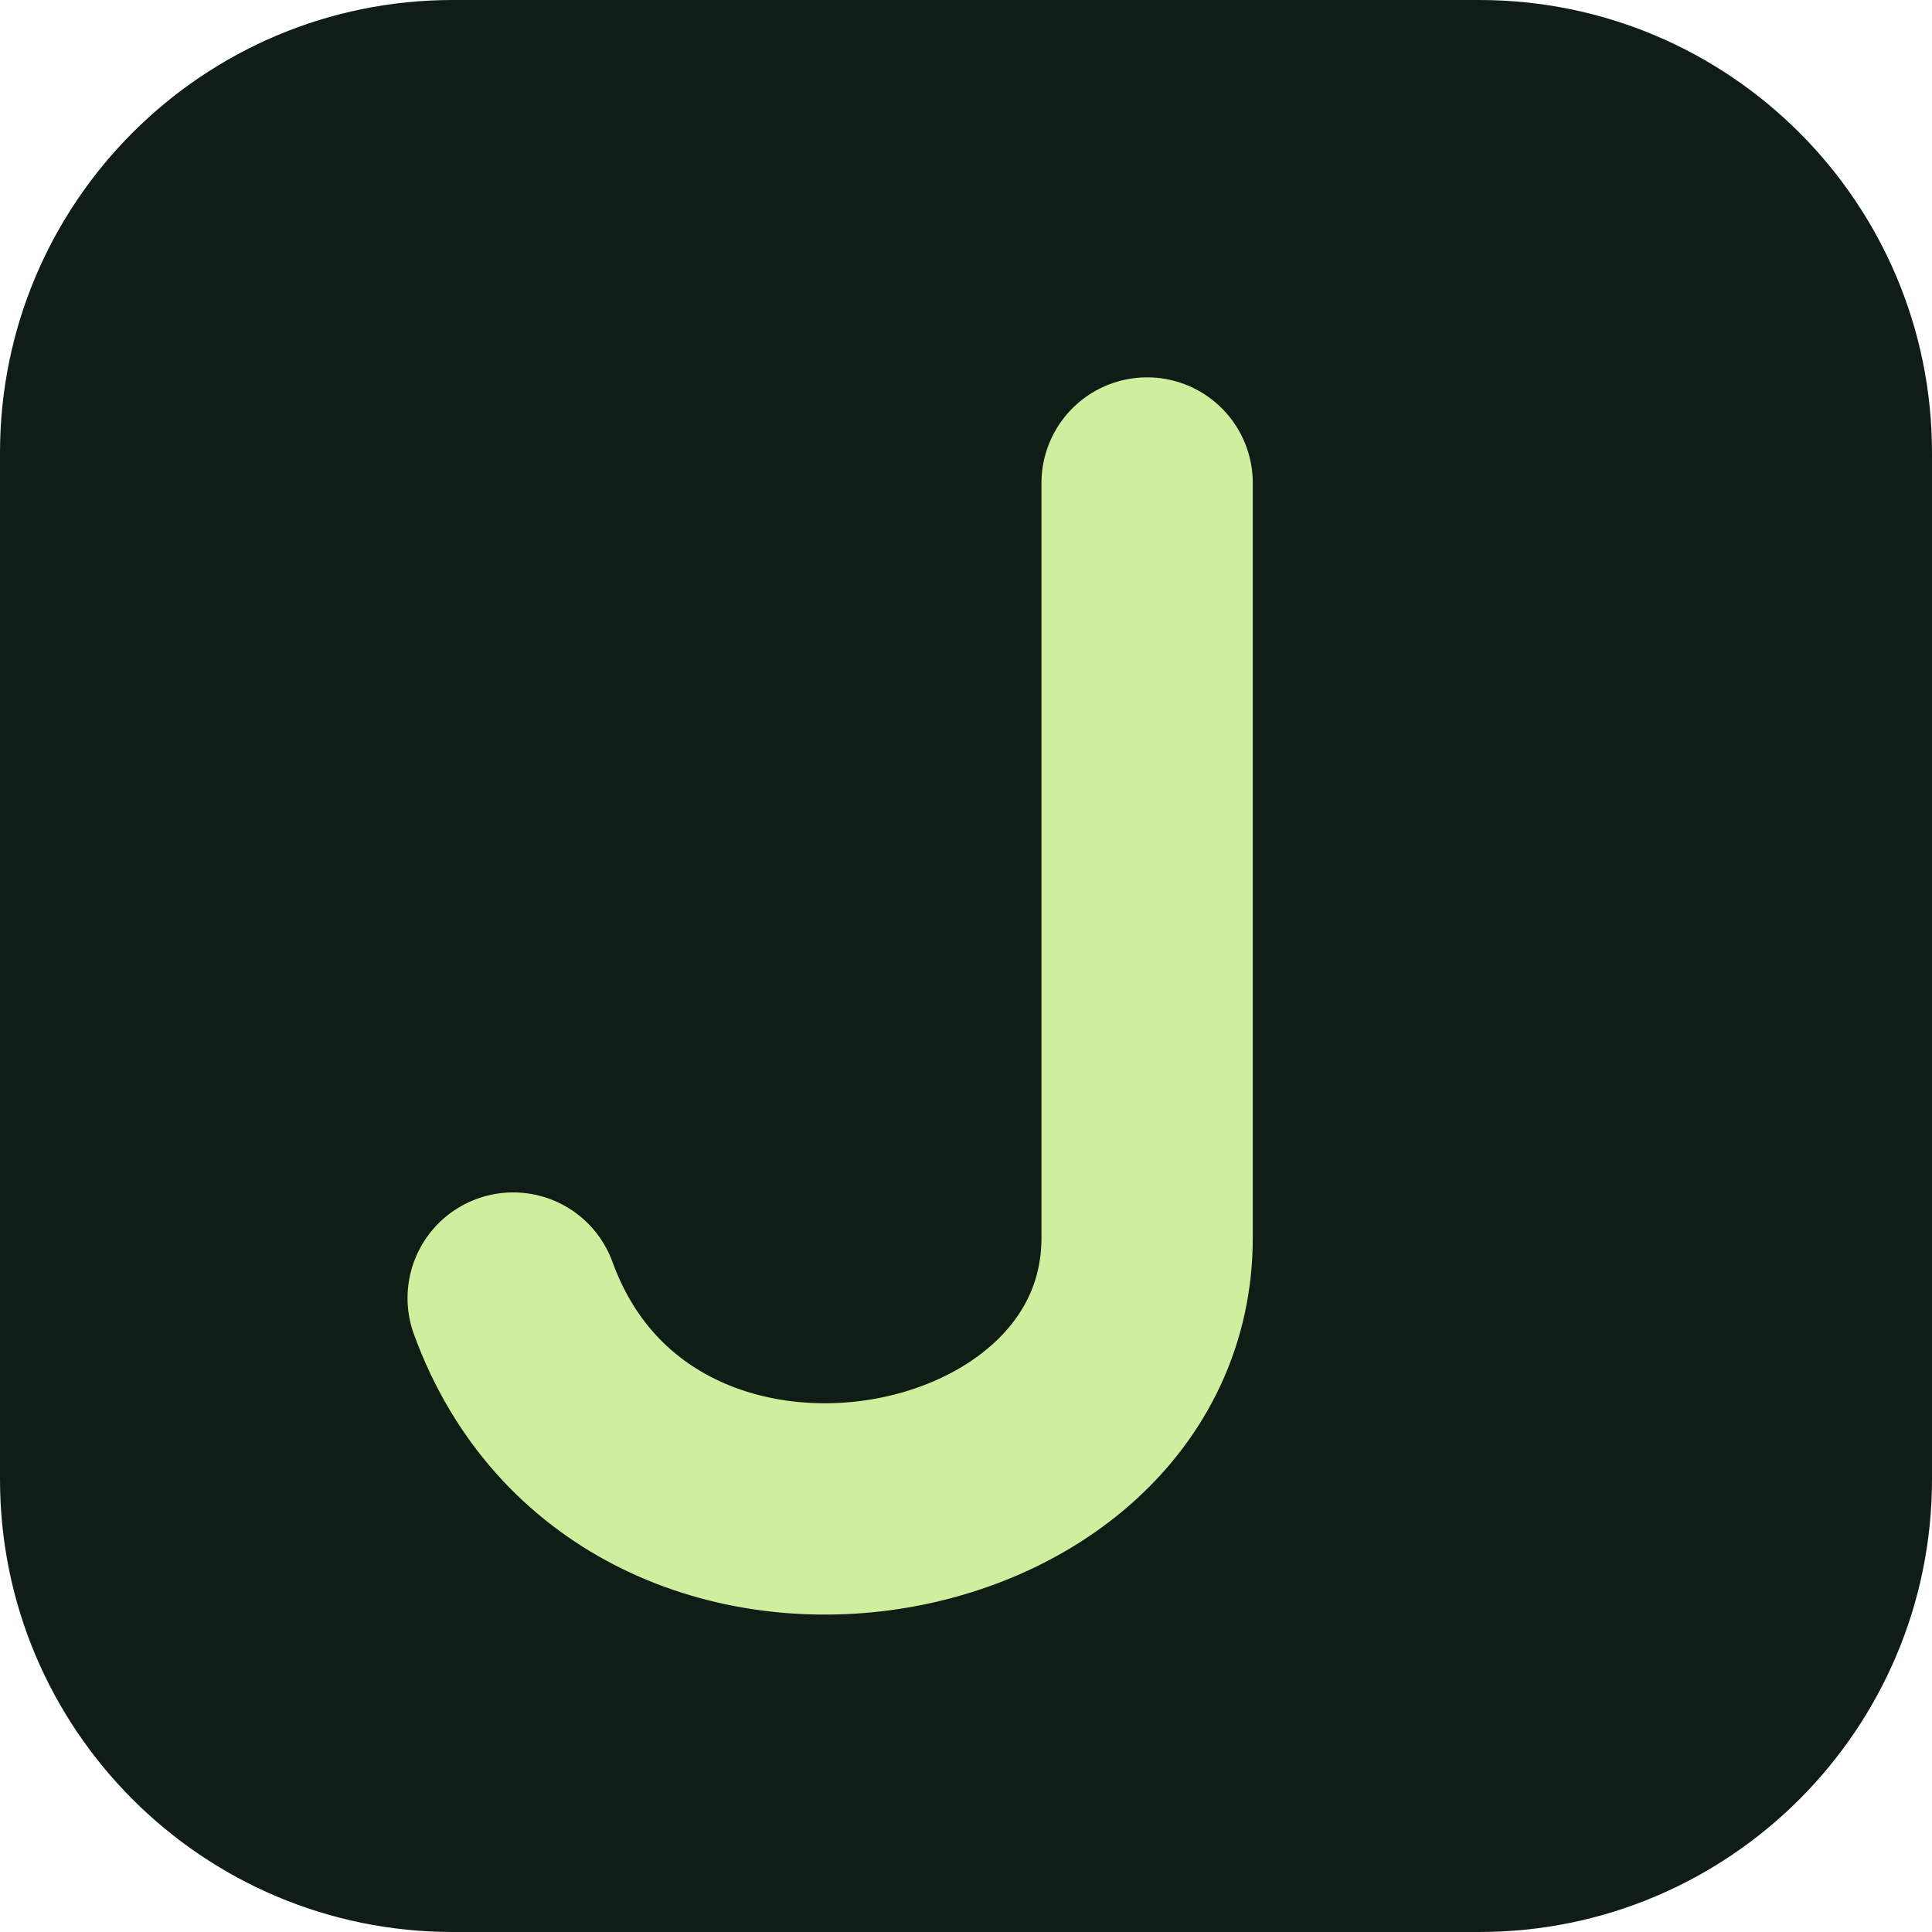
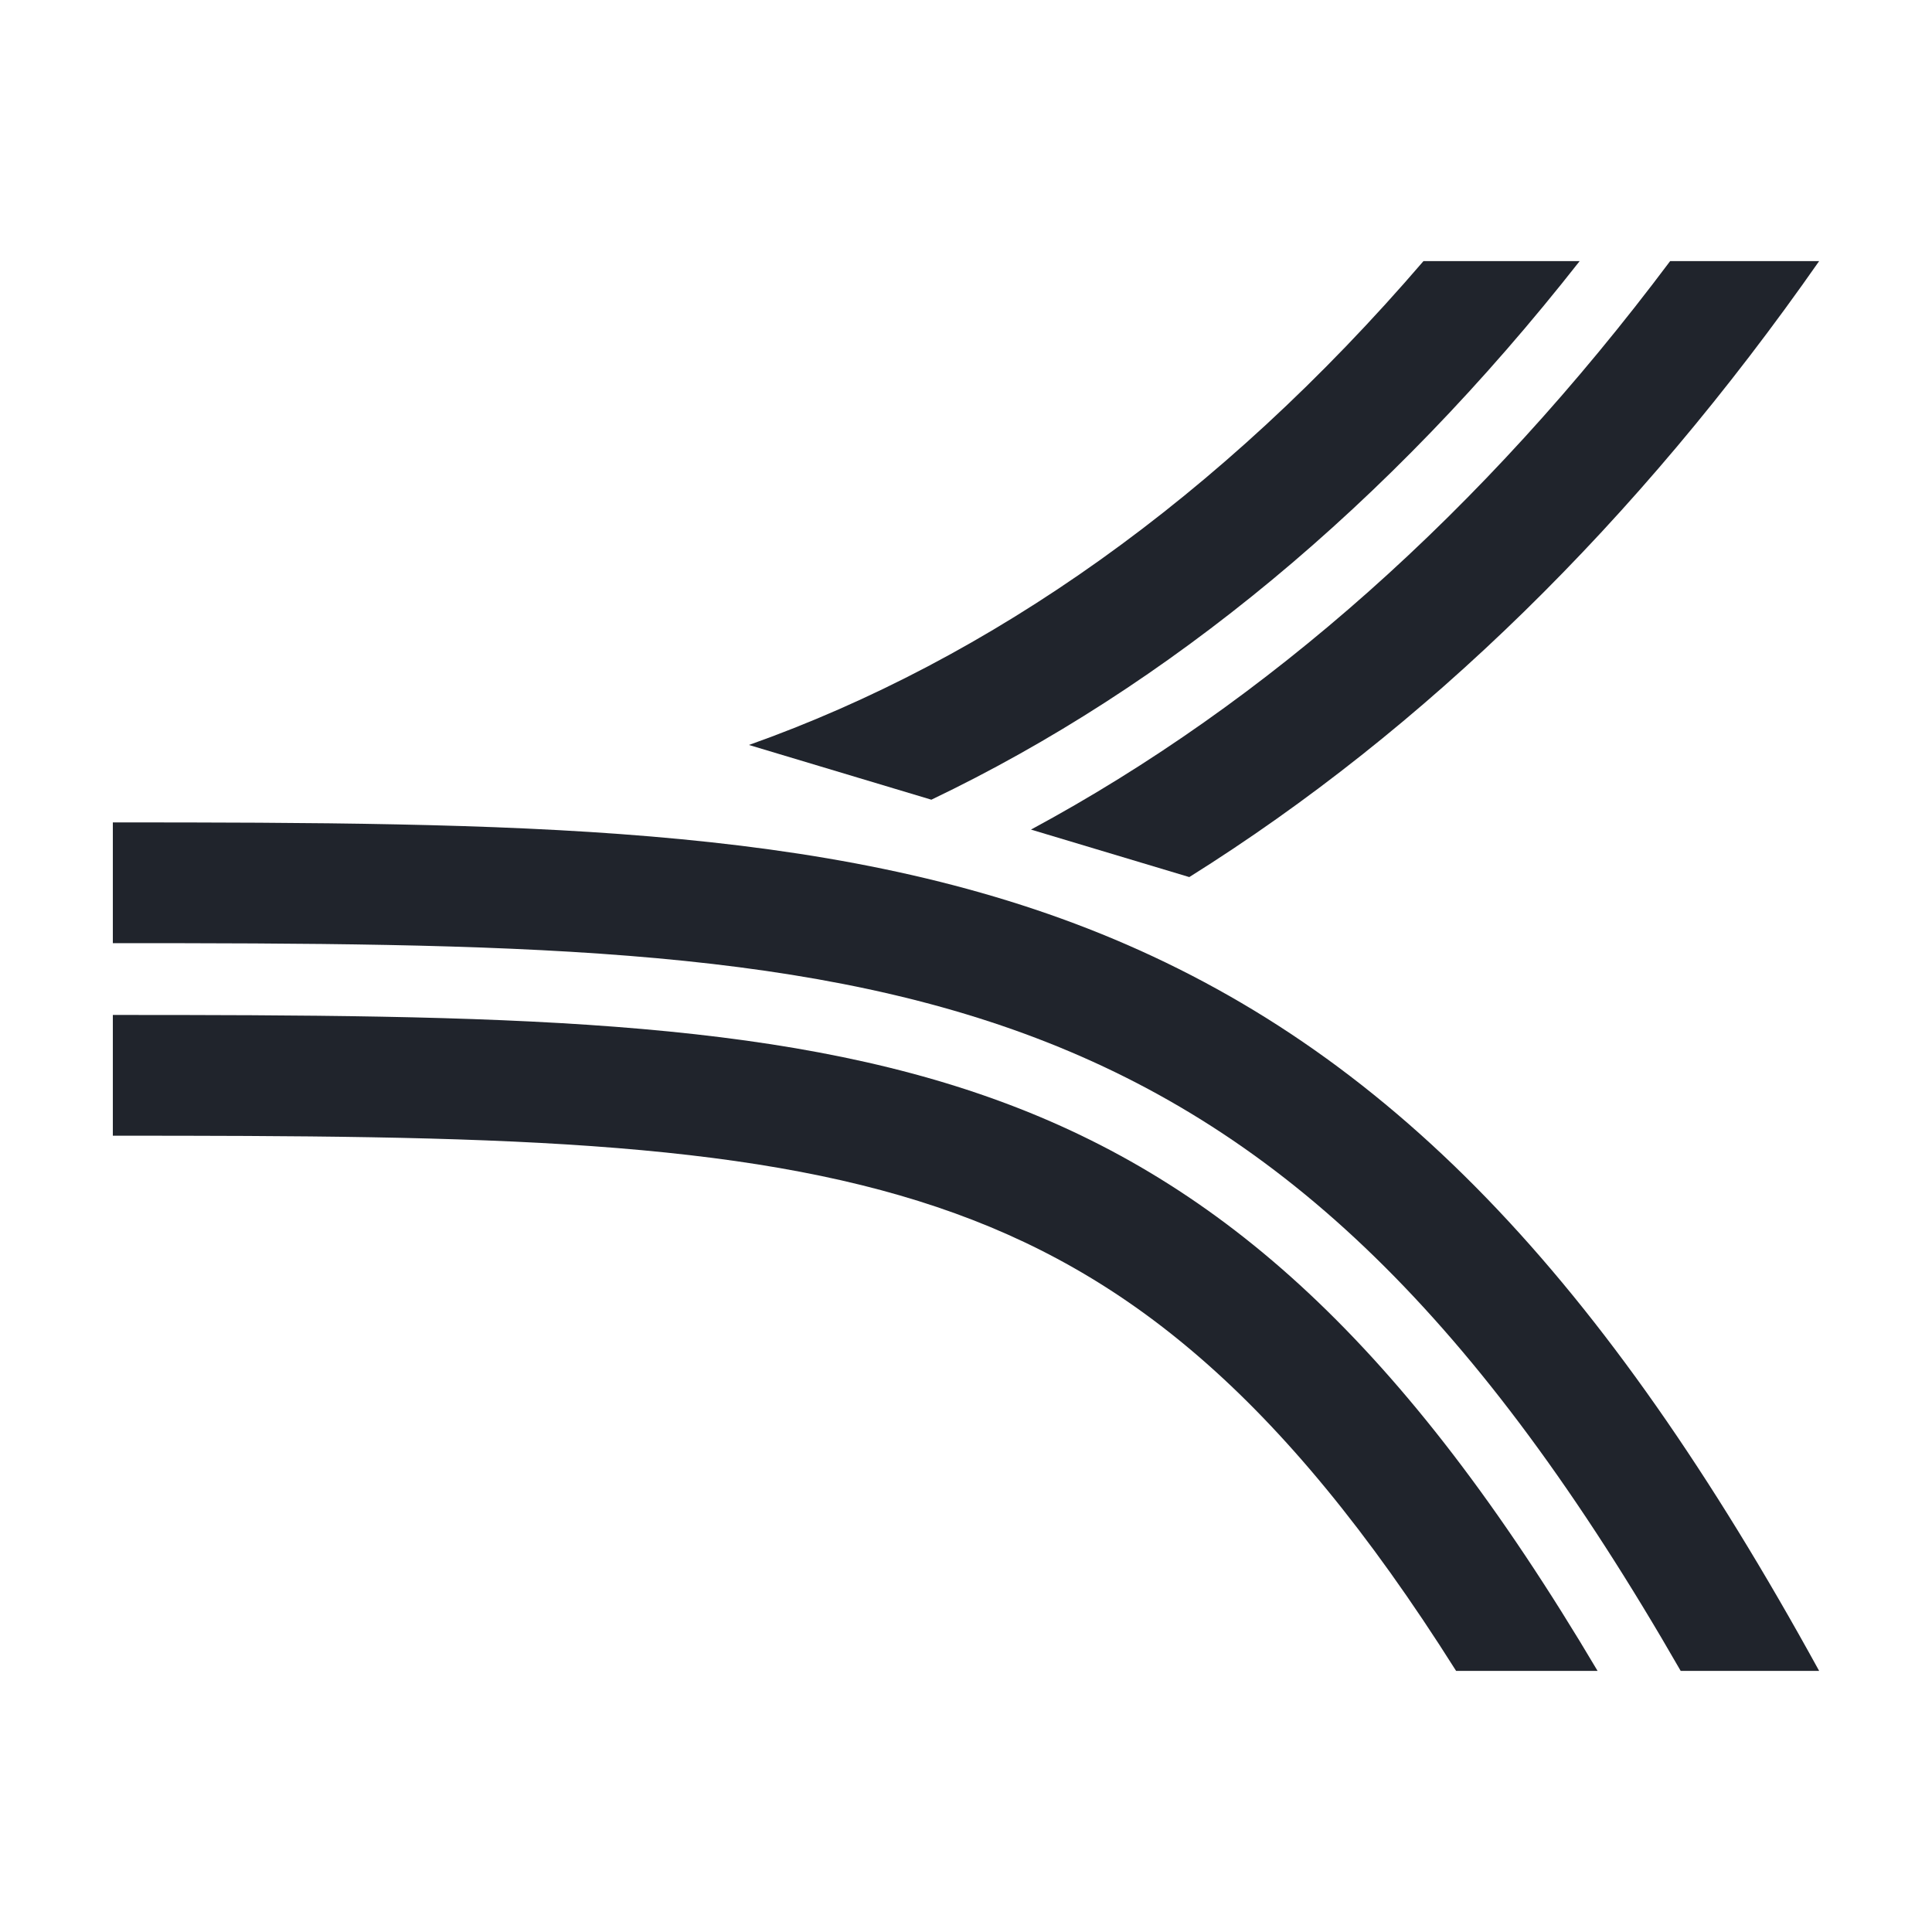
- <svg xmlns="http://www.w3.org/2000/svg" viewBox="0 0 64 64">
-   <rect width="64" height="64" rx="15" fill="#101d16" />
-   <path d="M38 16v25c0 10-17 13-21 2" fill="none" stroke="#d0ef9e" stroke-width="7" stroke-linecap="round" stroke-linejoin="round" />
+ <svg xmlns="http://www.w3.org/2000/svg" viewBox="30.712 40 296 296" role="img" aria-labelledby="title">
+   <style>path{fill:#20242C}@media(prefers-color-scheme:dark){path{fill:#F3F5F8}}</style>
+   <path d="M48 166C63.384 166 77.808 166.025 91.481 166.304C105.154 166.582 118.078 167.113 130.461 168.158C142.844 169.203 154.693 170.762 166.158 173.144C177.623 175.526 188.71 178.741 199.421 183.08C210.132 187.419 220.452 192.889 230.305 199.621C240.159 206.353 249.537 214.333 258.514 223.611C267.492 232.888 276.079 243.458 284.489 255.459C292.898 267.461 301.135 280.9 309.424 296L288.211 296C280.436 282.458 272.75 270.538 264.995 260.037C257.24 249.536 249.415 240.454 241.368 232.609C233.321 224.763 225.051 218.156 216.437 212.621C207.823 207.086 198.869 202.626 189.481 199.05C180.094 195.475 170.276 192.784 159.915 190.757C149.554 188.73 138.648 187.365 127.054 186.441C103.867 184.592 77.926 184.5 48 184.5Z" />
+   <path d="M48 195.5C77.377 195.5 102.712 195.603 124.99 197.313C136.129 198.168 146.502 199.423 156.243 201.253C165.984 203.084 175.091 205.489 183.724 208.643C192.357 211.797 200.519 215.699 208.389 220.553C216.26 225.406 223.843 231.212 231.298 238.199C238.753 245.185 246.078 253.354 253.401 262.919C260.724 272.485 268.043 283.446 275.478 296L253.803 296C247.017 285.239 240.402 276.003 233.896 268.093C227.39 260.182 221 253.596 214.611 248.057C208.223 242.517 201.839 238.015 195.214 234.246C188.588 230.478 181.71 227.437 174.276 224.931C166.842 222.426 158.846 220.462 150.083 218.939C141.32 217.416 131.794 216.339 121.398 215.597C111.001 214.856 99.737 214.451 87.529 214.237C75.321 214.023 62.171 214 48 214Z" />
+   <path d="M145.455 154.136C163.979 147.559 181.99 138.11 199.3 125.759C216.61 113.408 233.213 98.151 248.805 80L272.734 80C258.032 98.732 242.26 115.031 225.634 128.811C209.009 142.591 191.532 153.853 173.405 162.522Z" />
+   <path d="M188.668 167.1C224.758 147.659 257.889 118.322 286.595 80L309.424 80C295.485 99.955 280.388 117.889 264.259 133.668C248.129 149.448 230.965 163.073 212.922 174.377Z" />
</svg>
